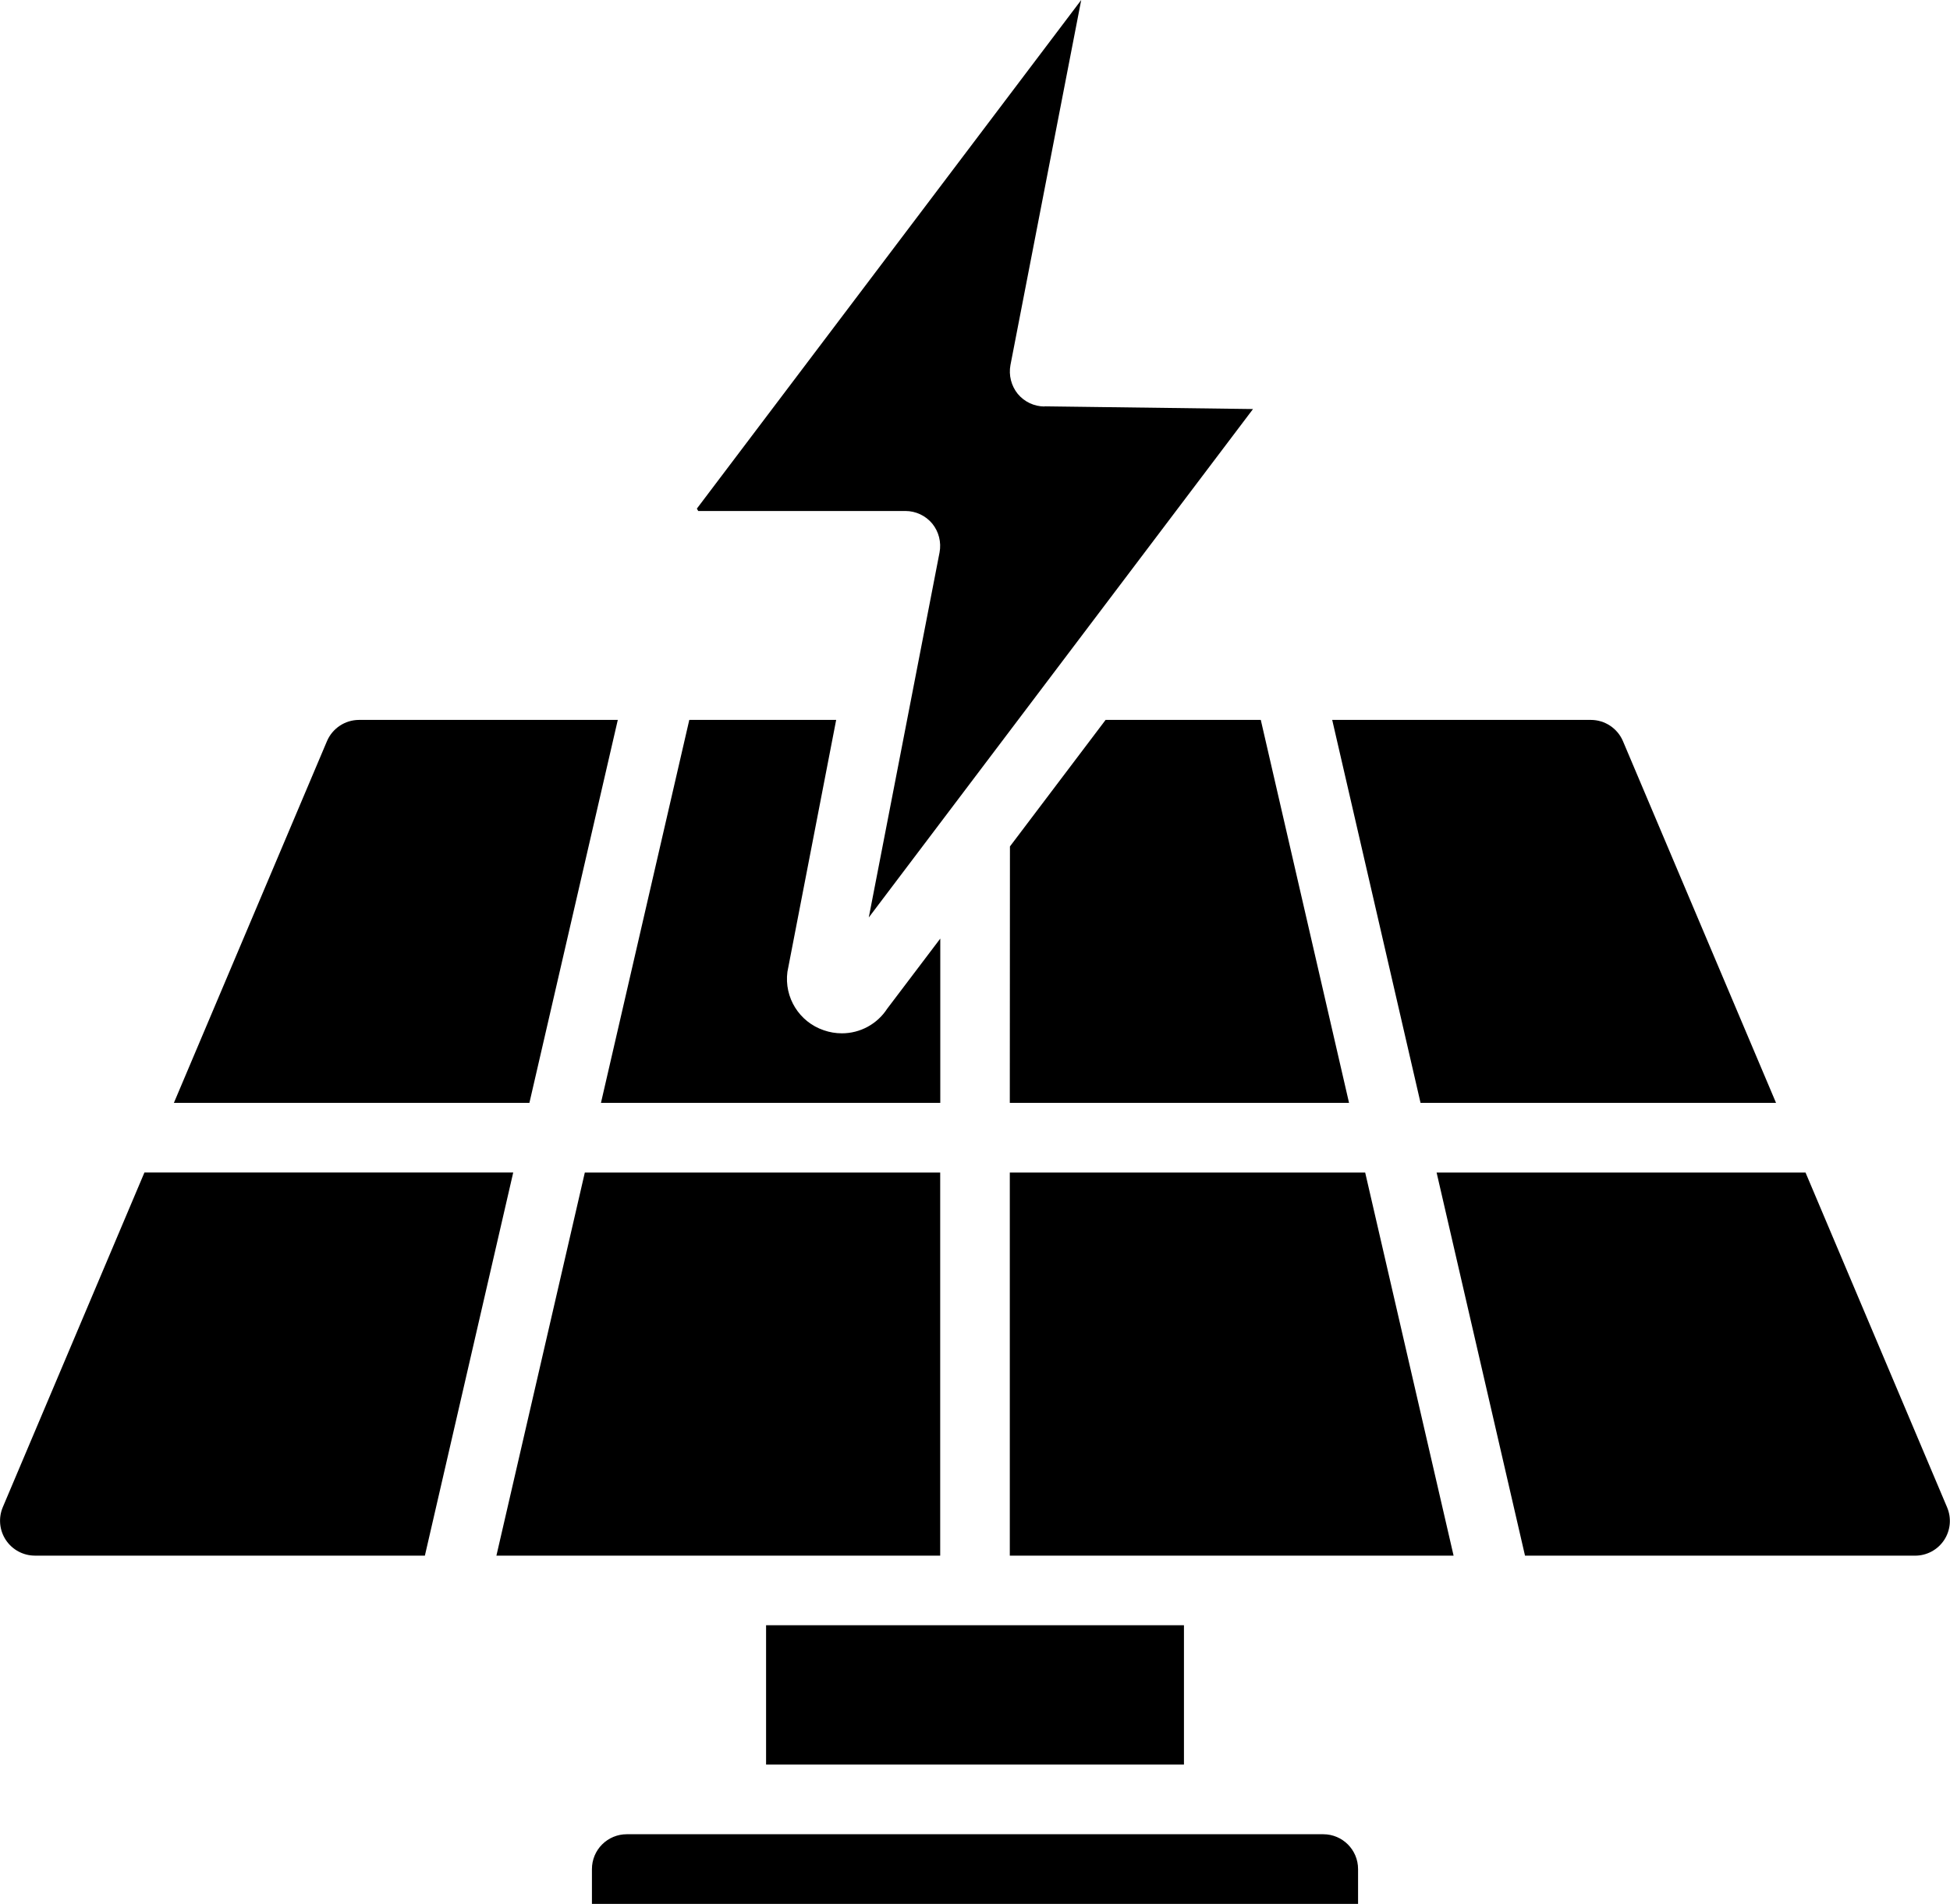
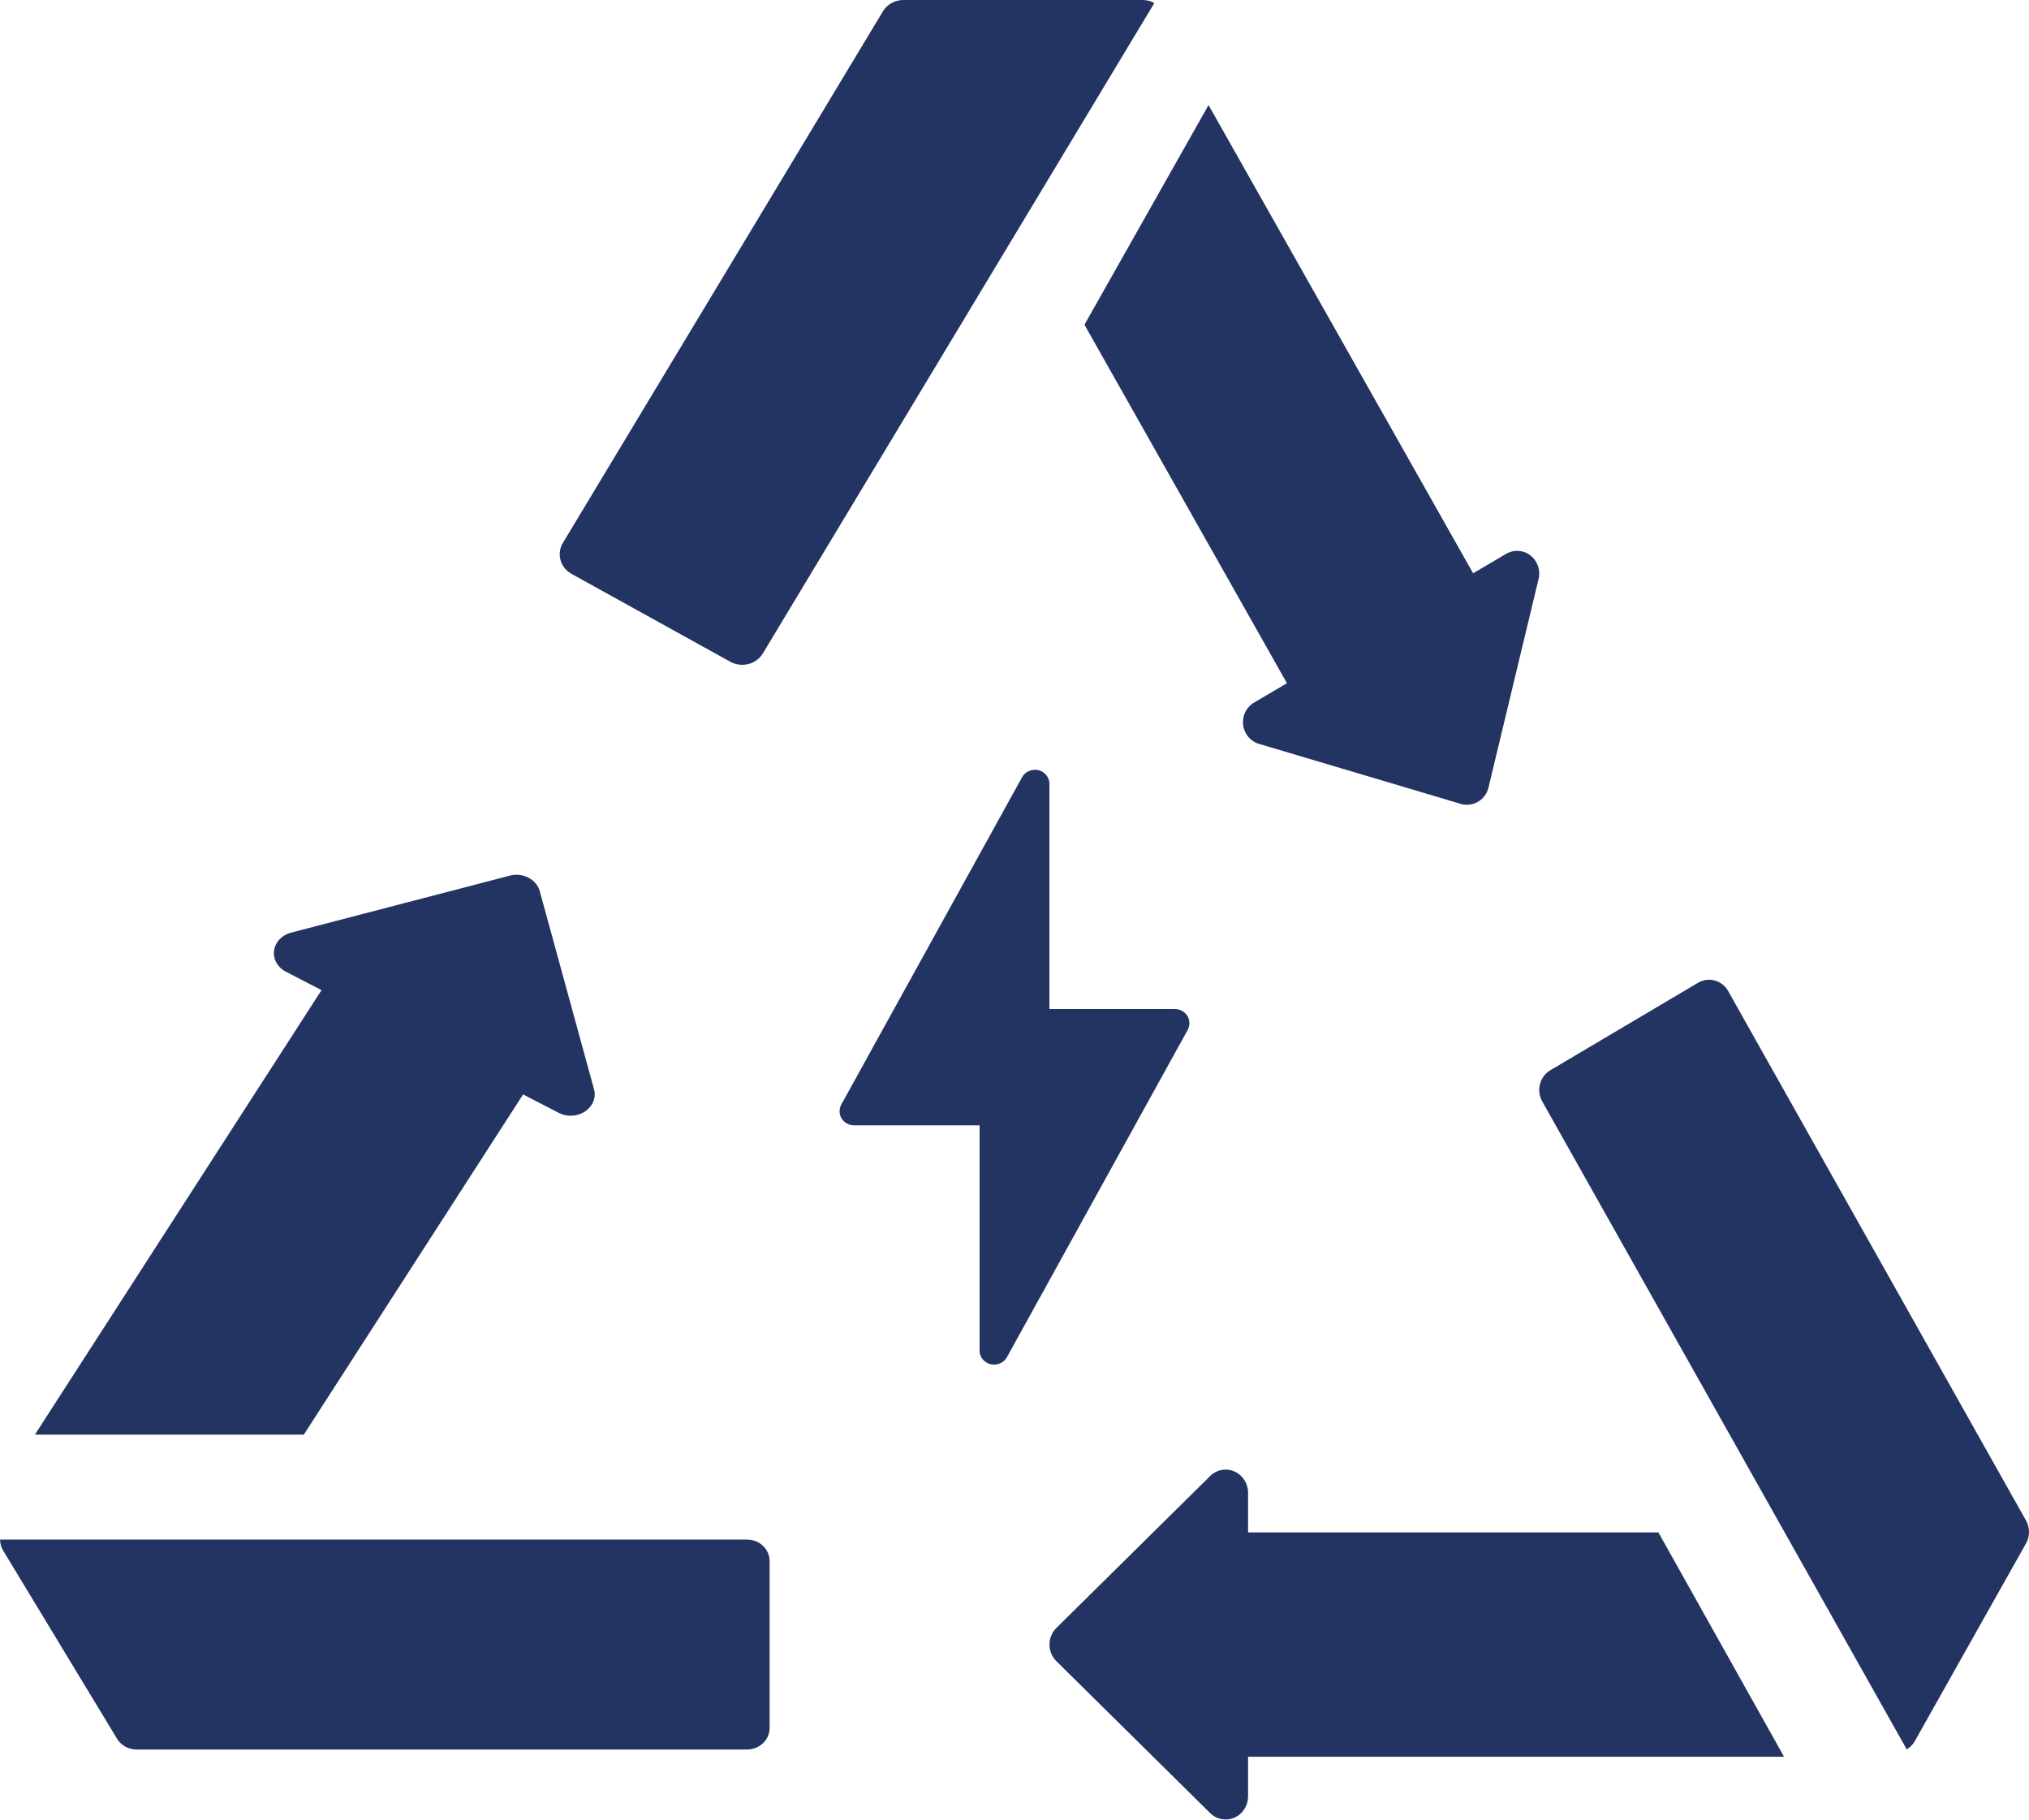
- <svg xmlns="http://www.w3.org/2000/svg" width="72" height="70.297" viewBox="0 0 72 70.297">
-   <g id="Group_2851" data-name="Group 2851" transform="translate(-1.067 -1.774)">
-     <path id="Path_8779" data-name="Path 8779" d="M16.533,26.941H29.059L25.8,12.8h-5.73l-3.532,4.672Z" transform="translate(21.819 15.555)" fill="#000" />
-     <path id="Path_8780" data-name="Path 8780" d="M22.8,26.941V20.874L20.84,23.463a1.993,1.993,0,0,1-1.673.909,2.025,2.025,0,0,1-.668-.113A2,2,0,0,1,17.156,22.1l1.8-9.3H13.533L10.271,26.941Z" transform="translate(12.985 15.555)" fill="#000" />
-     <path id="Path_8781" data-name="Path 8781" d="M10.133,31.152v1.287H38.421V31.152a1.285,1.285,0,0,0-1.285-1.285H11.42A1.285,1.285,0,0,0,10.133,31.152Z" transform="translate(12.79 39.632)" fill="#000" />
-     <path id="Path_8782" data-name="Path 8782" d="M36.693,19.733H23.07l3.264,14.144h14.4a1.282,1.282,0,0,0,1.184-1.786L36.693,19.735Z" transform="translate(31.041 25.336)" fill="#000" />
-     <path id="Path_8783" data-name="Path 8783" d="M31.025,12.8H21.471l3.262,14.141H37.859L32.206,13.583a1.289,1.289,0,0,0-1.181-.783Z" transform="translate(28.785 15.555)" fill="#000" />
-     <path id="Path_8784" data-name="Path 8784" d="M29.655,19.733H16.533V33.877H32.919Z" transform="translate(21.819 25.336)" fill="#000" />
-     <path id="Path_8785" data-name="Path 8785" d="M24.58,16.783a1.291,1.291,0,0,1-.991-.465,1.315,1.315,0,0,1-.27-1.066L25.932,1.774,11.74,20.554l.051.087h7.647a1.292,1.292,0,0,1,.993.465,1.306,1.306,0,0,1,.27,1.066L18.088,35.65,32.275,16.877l-7.7-.1Z" transform="translate(15.057 0)" fill="#000" />
-     <path id="Path_8786" data-name="Path 8786" d="M16.857,26.941,20.121,12.8H10.564a1.291,1.291,0,0,0-1.179.779L3.73,26.941Z" transform="translate(3.757 15.555)" fill="#000" />
-     <path id="Path_8787" data-name="Path 8787" d="M1.171,32.087a1.288,1.288,0,0,0,1.184,1.791h14.4l3.262-14.146H6.4L1.171,32.087Z" transform="translate(0 25.334)" fill="#000" />
-     <path id="Path_8788" data-name="Path 8788" d="M25.056,19.733H11.934L8.67,33.877H25.056Z" transform="translate(10.726 25.336)" fill="#000" />
-     <path id="Path_8789" data-name="Path 8789" d="M12.8,26.666H28.229v5.145H12.8Z" transform="translate(16.553 35.116)" fill="#000" />
-   </g>
+ <svg xmlns="http://www.w3.org/2000/svg" width="58" height="52" viewBox="0 0 58 52" fill="none">
+   <path fill-rule="evenodd" clip-rule="evenodd" d="M29.998 28.838H33.584C33.731 28.838 33.867 28.913 33.941 29.033C34.016 29.154 34.019 29.304 33.953 29.43C32.992 31.168 30.166 36.283 28.783 38.788C28.694 38.951 28.5 39.032 28.315 38.989C28.13 38.943 28.002 38.782 28.002 38.6V32.162H24.416C24.269 32.162 24.133 32.087 24.059 31.967C23.984 31.846 23.981 31.696 24.047 31.57C25.008 29.832 27.834 24.717 29.217 22.212C29.306 22.049 29.5 21.968 29.685 22.011C29.87 22.057 29.998 22.218 29.998 22.4V28.838Z" fill="#233362" />
+   <path fill-rule="evenodd" clip-rule="evenodd" d="M34.545 3L42.11 16.384L43.052 15.829C43.272 15.7 43.545 15.716 43.747 15.873C43.949 16.028 44.042 16.292 43.982 16.542L42.549 22.508C42.509 22.678 42.4 22.825 42.251 22.913C42.102 23 41.925 23.024 41.758 22.975L35.985 21.258C35.742 21.186 35.566 20.972 35.535 20.716C35.505 20.46 35.626 20.21 35.846 20.081L36.788 19.526L31 9.28L34.547 3.003L34.545 3Z" fill="#233362" />
+   <path fill-rule="evenodd" clip-rule="evenodd" d="M1 40.998L9.191 28.297L8.171 27.77C7.933 27.648 7.802 27.41 7.834 27.168C7.867 26.925 8.059 26.722 8.321 26.654L14.573 25.025C14.751 24.978 14.945 24.998 15.106 25.083C15.268 25.167 15.385 25.306 15.429 25.468L16.98 31.129C17.046 31.366 16.945 31.616 16.726 31.763C16.507 31.91 16.212 31.927 15.973 31.805L14.953 31.278L8.685 41H1L1 40.998Z" fill="#233362" />
+   <path fill-rule="evenodd" clip-rule="evenodd" d="M51 50.206H35.677V51.34C35.677 51.604 35.523 51.844 35.288 51.947C35.052 52.05 34.778 52 34.594 51.818L30.197 47.475C30.072 47.352 30 47.18 30 47.001C30 46.821 30.072 46.65 30.197 46.526L34.594 42.183C34.778 42.001 35.052 41.948 35.288 42.054C35.523 42.157 35.677 42.397 35.677 42.661V43.795H47.406L51 50.211L51 50.206Z" fill="#233362" />
+   <path fill-rule="evenodd" clip-rule="evenodd" d="M33 0.083L21.805 18.677C21.715 18.825 21.566 18.934 21.392 18.978C21.219 19.022 21.034 18.999 20.877 18.913L16.338 16.401C16.013 16.222 15.904 15.824 16.091 15.515L25.24 0.322C25.3 0.221 25.387 0.14 25.487 0.086C25.587 0.029 25.704 0 25.826 0H32.658C32.781 0 32.897 0.031 32.997 0.086L33 0.083Z" fill="#233362" />
+   <path fill-rule="evenodd" clip-rule="evenodd" d="M0 44H21.354C21.524 44 21.69 44.064 21.811 44.18C21.933 44.296 22 44.452 22 44.617V49.383C22 49.724 21.71 50 21.354 50H3.905C3.789 50 3.678 49.97 3.582 49.919C3.486 49.864 3.404 49.788 3.347 49.694L0.088 44.311C0.031 44.215 0.003 44.109 0.003 44.002L0 44Z" fill="#233362" />
+   <path fill-rule="evenodd" clip-rule="evenodd" d="M54.507 50L44.084 31.475C44.001 31.328 43.978 31.149 44.021 30.983C44.064 30.817 44.17 30.675 44.314 30.589L48.539 28.087C48.842 27.908 49.226 28.014 49.4 28.323L57.917 43.459C57.972 43.56 58 43.671 58 43.782C58 43.894 57.972 44.005 57.917 44.106L54.736 49.759C54.681 49.86 54.6 49.94 54.507 49.994L54.507 50Z" fill="#233362" />
</svg>
